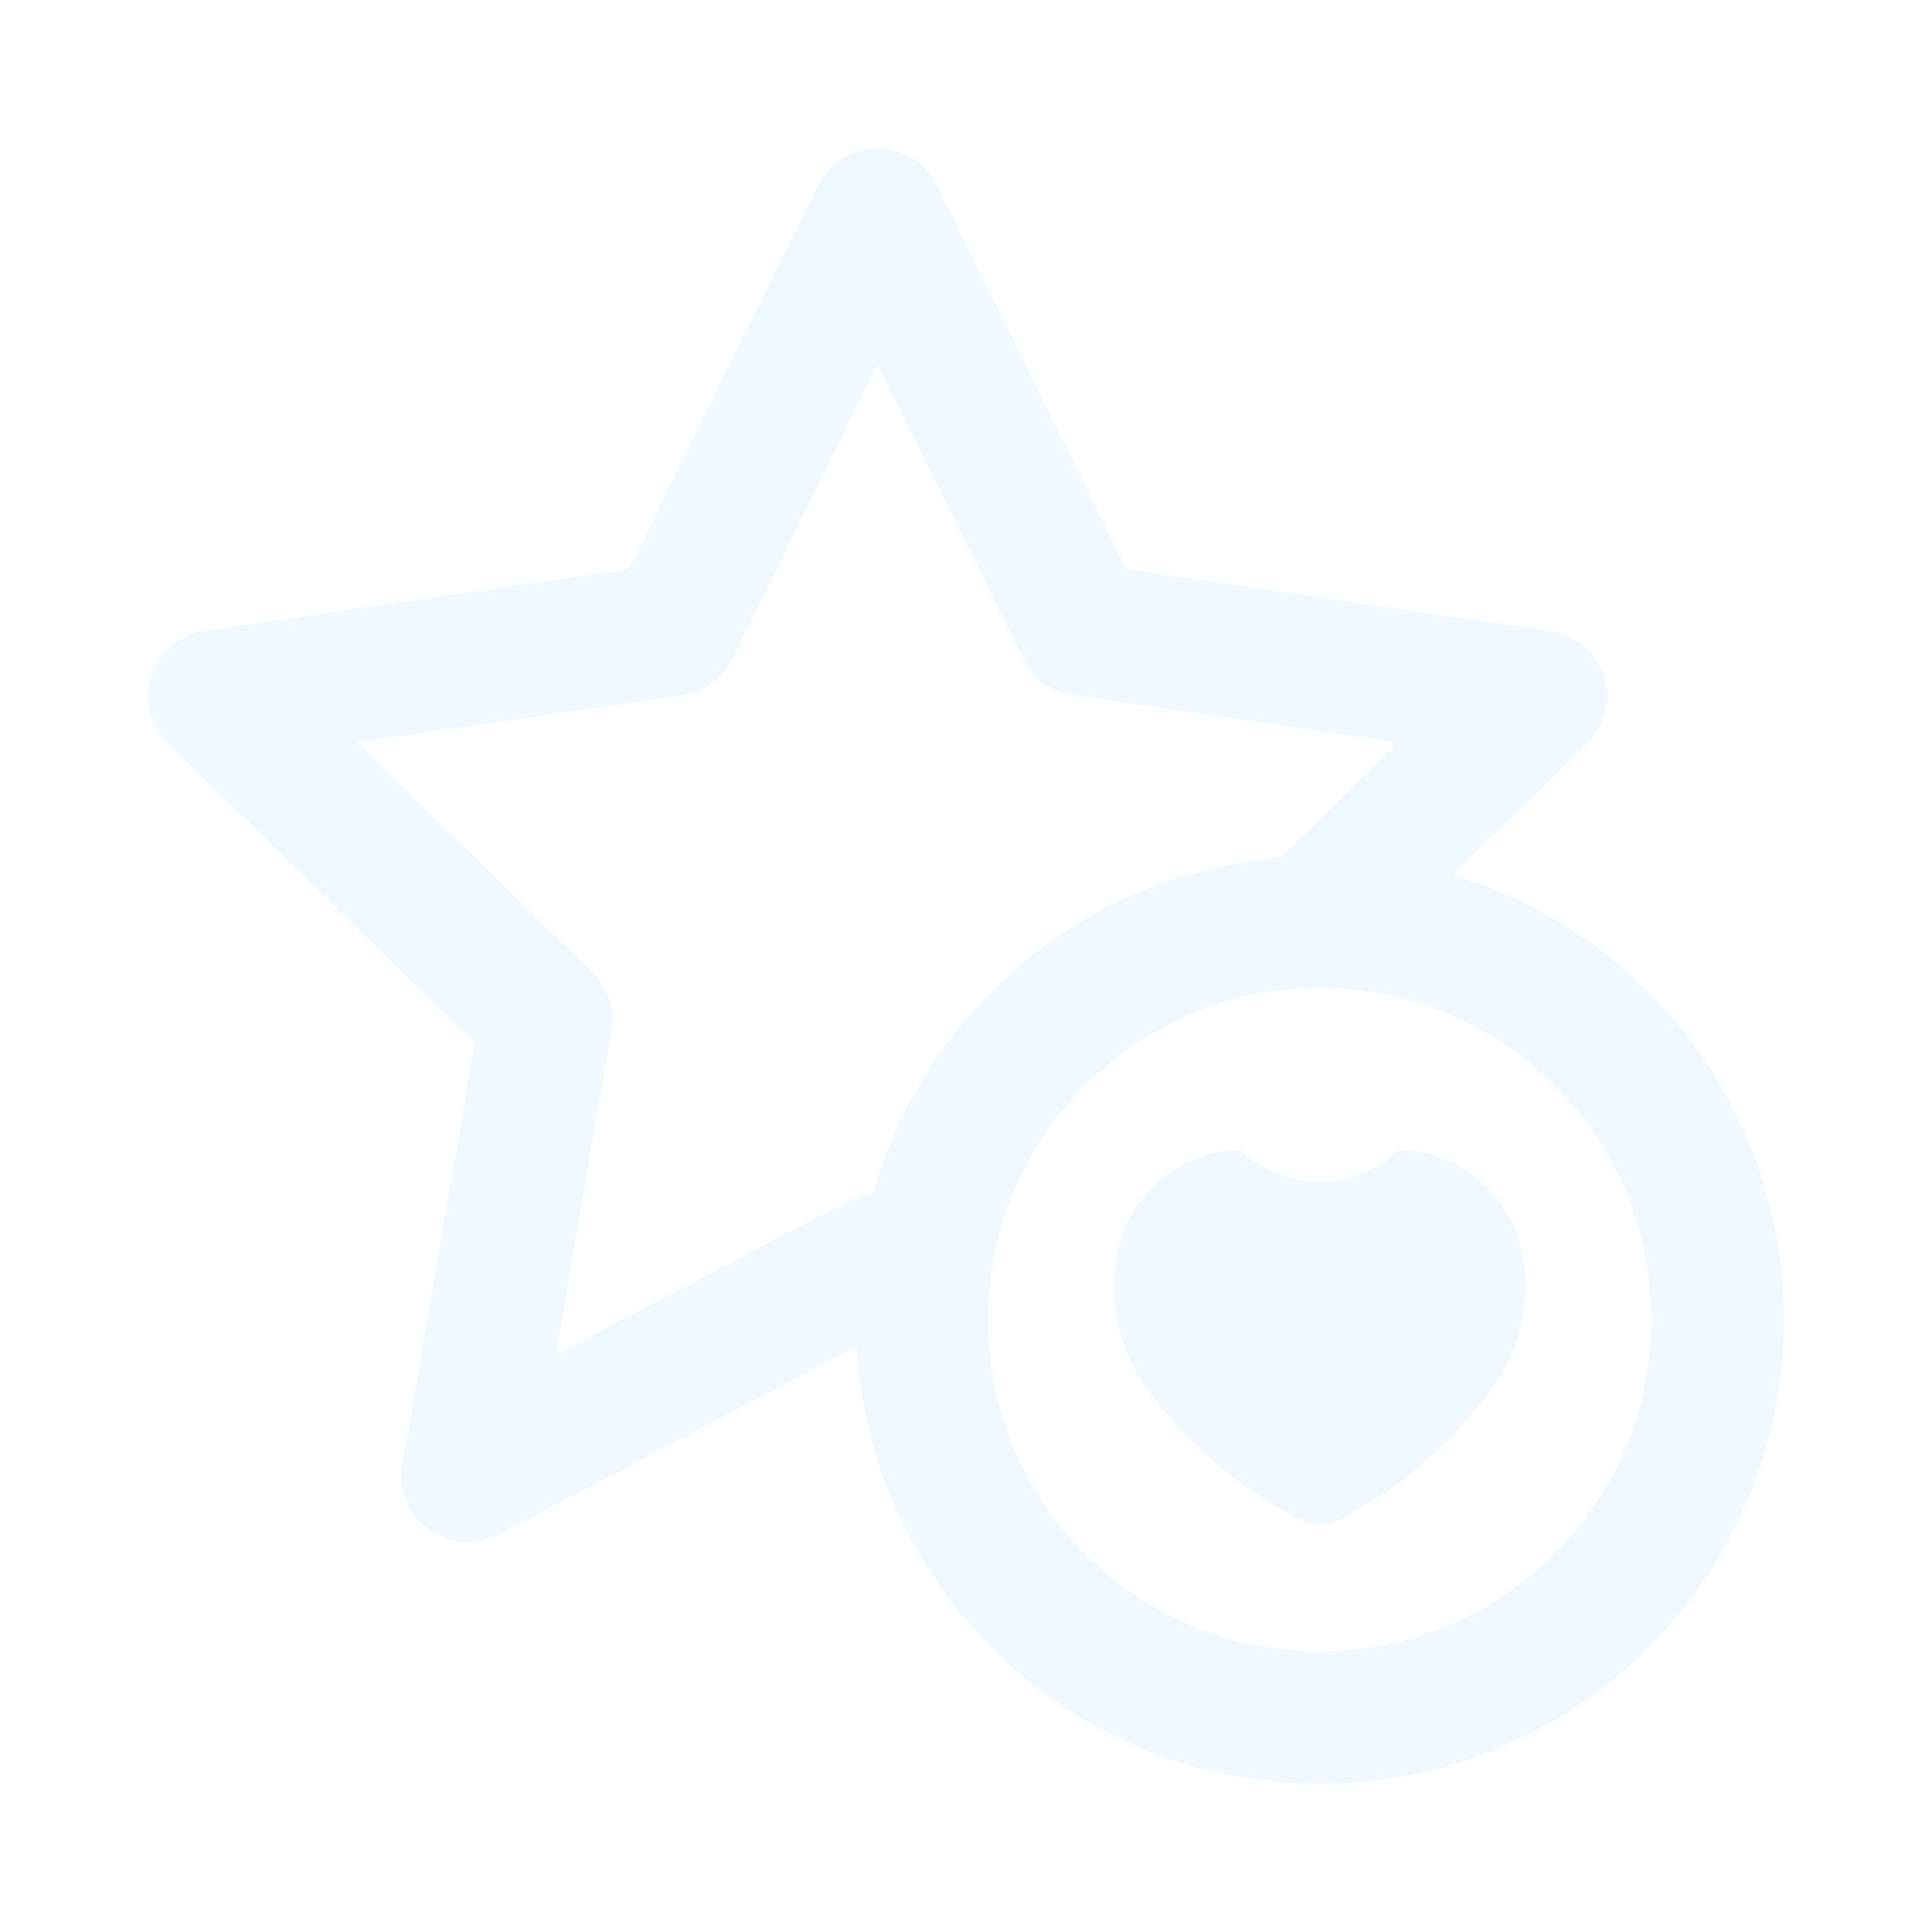
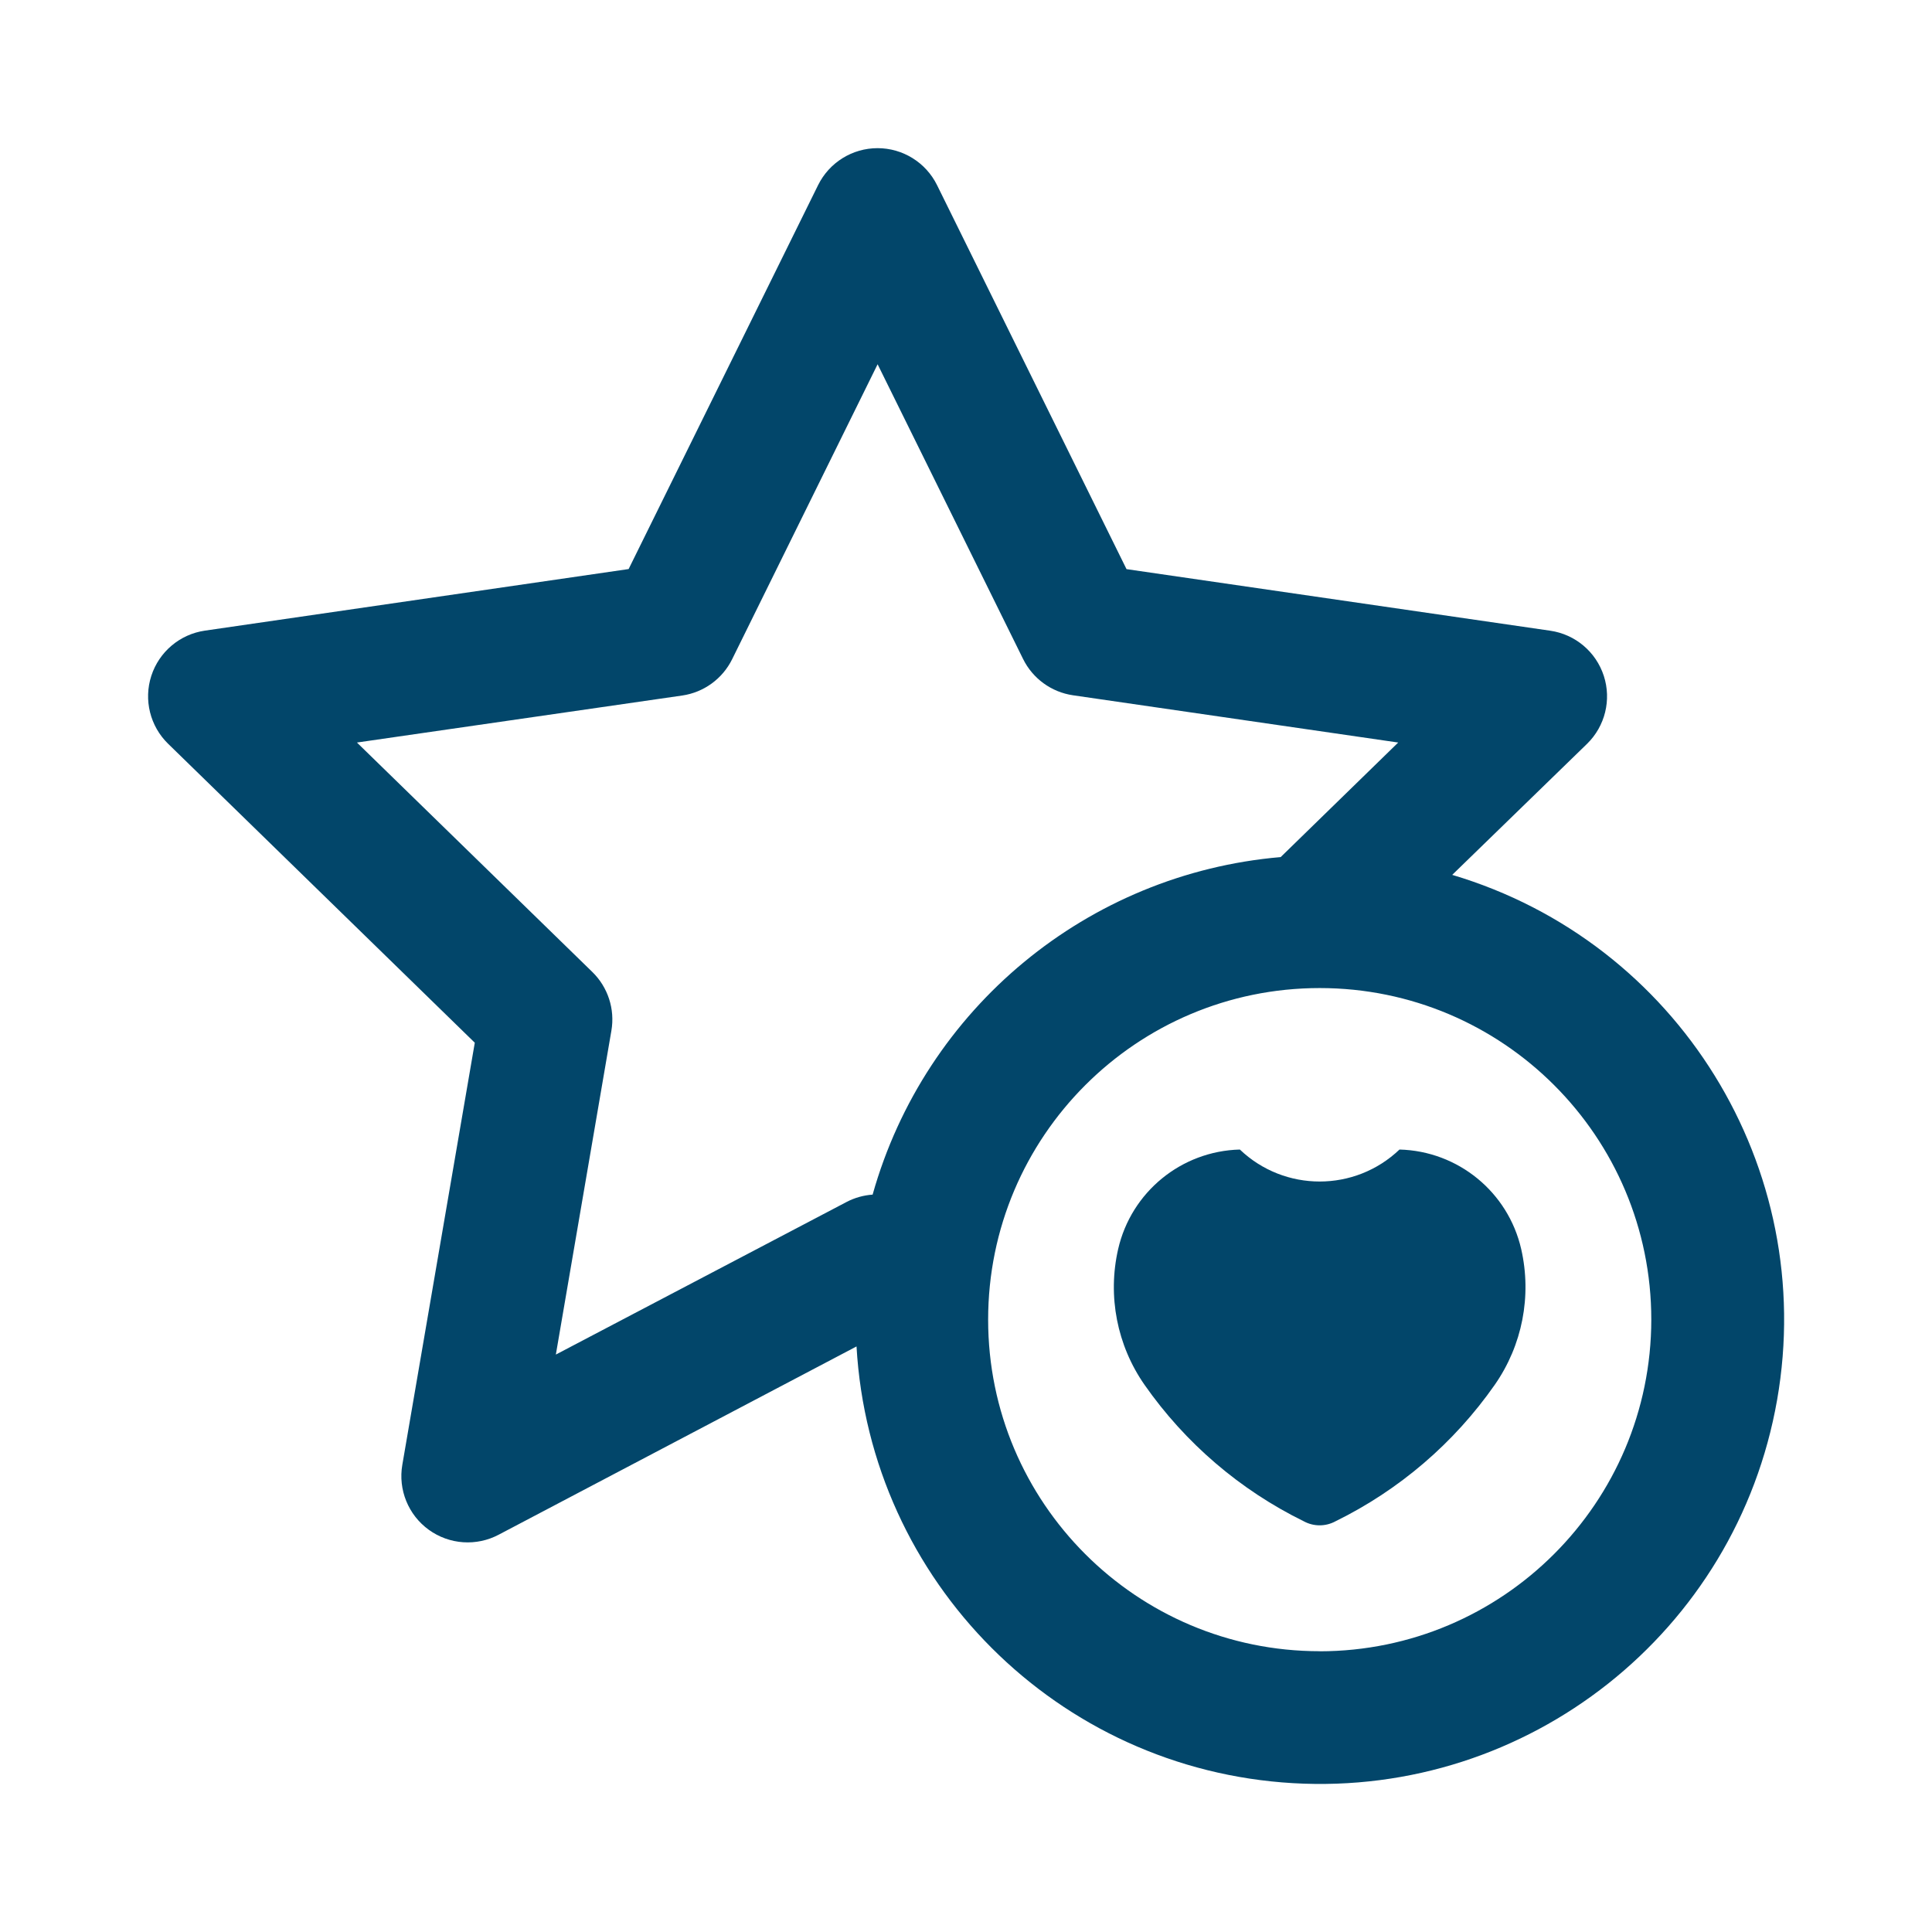
<svg xmlns="http://www.w3.org/2000/svg" id="evaluation" width="24" height="24" viewBox="0 0 24 24">
  <rect id="Rectangle_7404" data-name="Rectangle 7404" width="24" height="24" fill="rgba(255,255,255,0)" />
  <g id="rating-svgrepo-com" transform="translate(1.84 1.84)">
-     <path id="Path_11048" data-name="Path 11048" d="M16.2,9.028,17.875,7.4a.824.824,0,0,0-.457-1.405l-5.264-.765L9.8.459a.824.824,0,0,0-1.477,0L5.969,5.229.705,5.994A.824.824,0,0,0,.249,7.4l3.809,3.713-.9,5.242a.824.824,0,0,0,1.2.868L8.8,14.886A5.766,5.766,0,1,0,16.2,9.028ZM5.065,14.987l.69-4.024a.824.824,0,0,0-.237-.729L2.594,7.384,6.635,6.8a.824.824,0,0,0,.62-.451L9.062,2.685l1.807,3.661a.824.824,0,0,0,.62.451l4.04.587-1.46,1.423A5.78,5.78,0,0,0,9,13a.822.822,0,0,0-.323.091Zm9.489,3.685a4.119,4.119,0,1,1,4.119-4.119A4.124,4.124,0,0,1,14.554,18.673Z" transform="translate(0 0)" fill="#eff9ff" />
-     <path id="Path_11049" data-name="Path 11049" d="M221.931,226.5a1.436,1.436,0,0,1-1.983,0,1.593,1.593,0,0,0-1.512,1.237,2.121,2.121,0,0,0,.328,1.686,5.218,5.218,0,0,0,1.978,1.695.412.412,0,0,0,.394,0,5.22,5.22,0,0,0,1.978-1.695,2.121,2.121,0,0,0,.329-1.686A1.593,1.593,0,0,0,221.931,226.5Z" transform="translate(-206.386 -214.06)" fill="#eff9ff" />
+     <path id="Path_11048" data-name="Path 11048" d="M16.2,9.028,17.875,7.4a.824.824,0,0,0-.457-1.405l-5.264-.765L9.8.459a.824.824,0,0,0-1.477,0L5.969,5.229.705,5.994A.824.824,0,0,0,.249,7.4l3.809,3.713-.9,5.242a.824.824,0,0,0,1.2.868L8.8,14.886A5.766,5.766,0,1,0,16.2,9.028ZM5.065,14.987l.69-4.024a.824.824,0,0,0-.237-.729L2.594,7.384,6.635,6.8a.824.824,0,0,0,.62-.451L9.062,2.685l1.807,3.661a.824.824,0,0,0,.62.451l4.04.587-1.46,1.423A5.78,5.78,0,0,0,9,13a.822.822,0,0,0-.323.091Zm9.489,3.685a4.119,4.119,0,1,1,4.119-4.119A4.124,4.124,0,0,1,14.554,18.673Z" transform="translate(0 0)" fill="#02466a" />
+     <path id="Path_11049" data-name="Path 11049" d="M221.931,226.5a1.436,1.436,0,0,1-1.983,0,1.593,1.593,0,0,0-1.512,1.237,2.121,2.121,0,0,0,.328,1.686,5.218,5.218,0,0,0,1.978,1.695.412.412,0,0,0,.394,0,5.22,5.22,0,0,0,1.978-1.695,2.121,2.121,0,0,0,.329-1.686A1.593,1.593,0,0,0,221.931,226.5Z" transform="translate(-206.386 -214.06)" fill="#02466a" />
  </g>
</svg>
